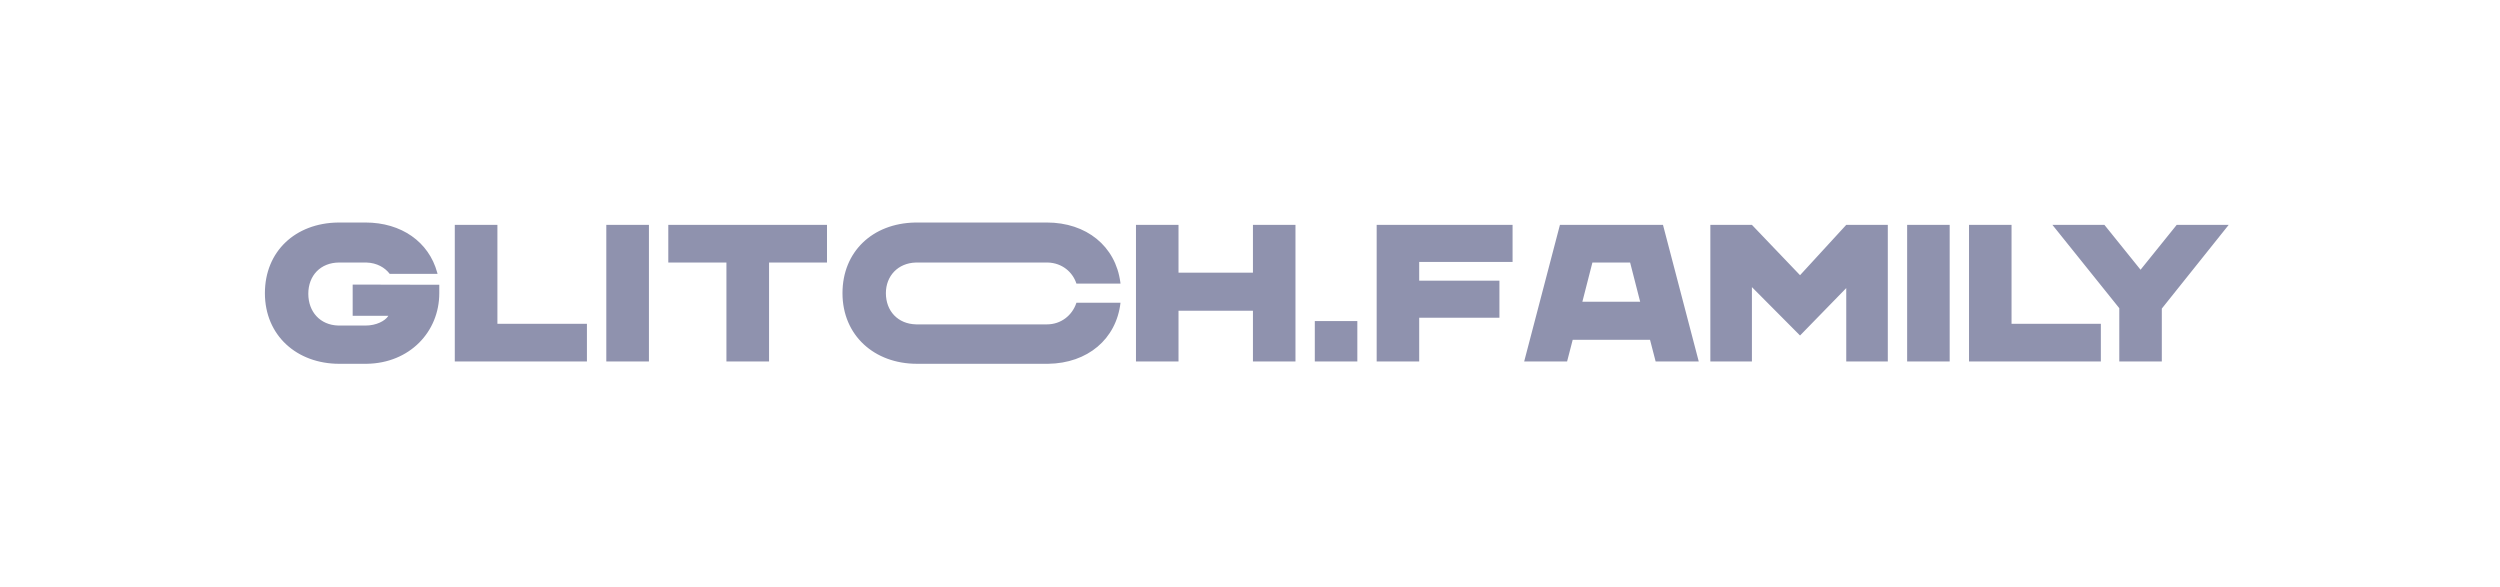
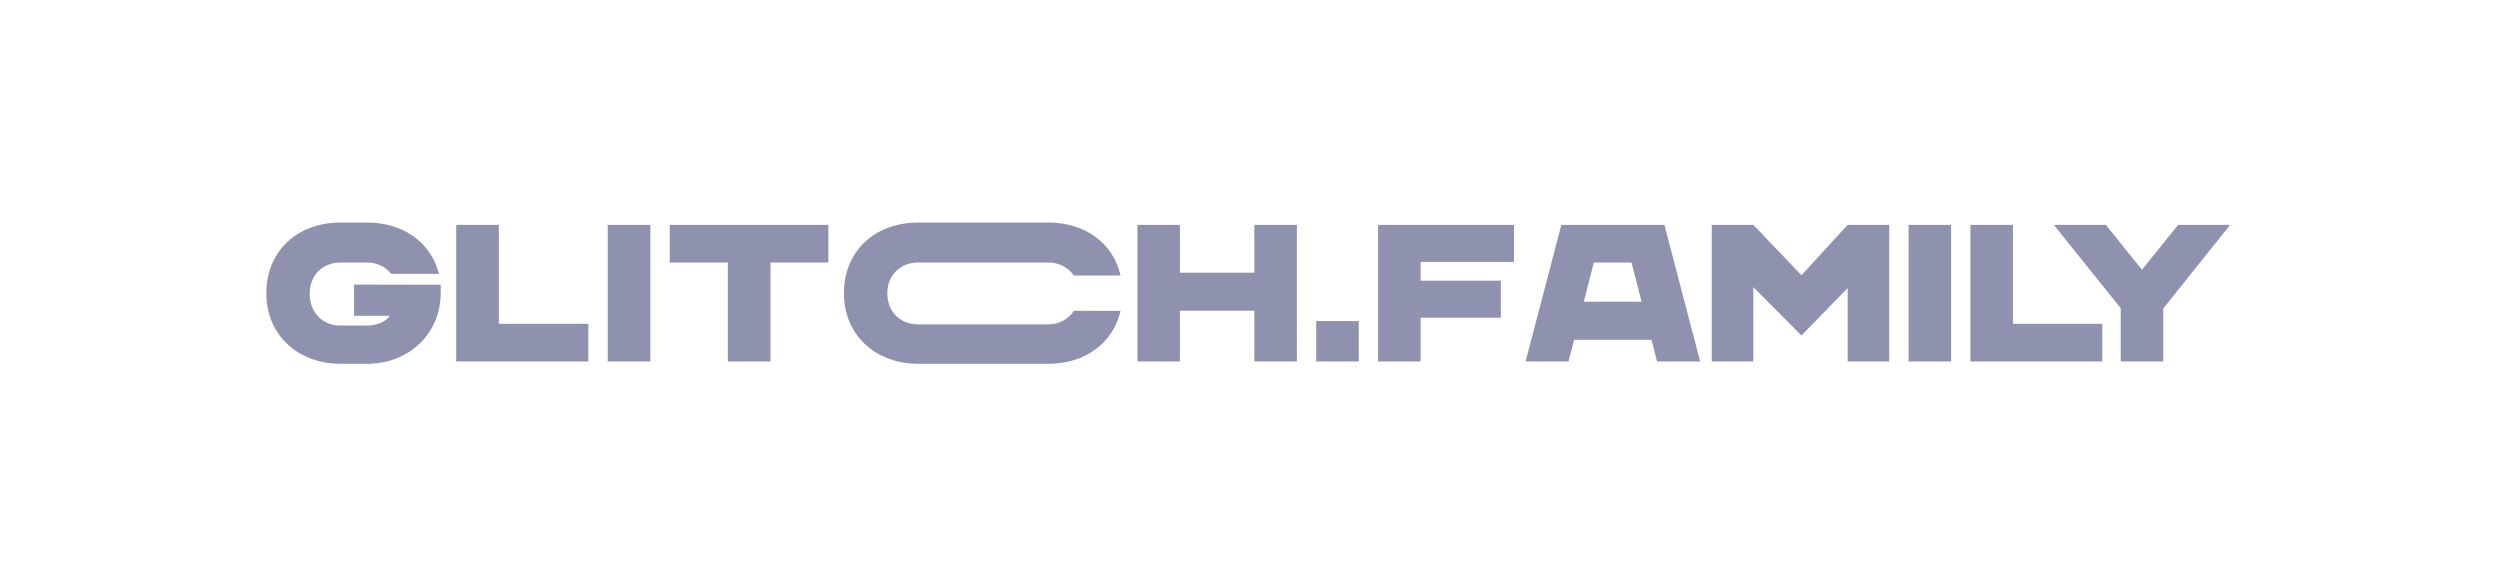
- <svg xmlns="http://www.w3.org/2000/svg" width="307" height="72" viewBox="0 0 307 72">
-   <path fill="#8f92ae" d="M125.35 32.24H112.46c-2.187.061-3.673 1.646-3.673 3.76 0 2.212 1.492 3.777 3.687 3.832l.12.002h15.96c1.76 0 3.092-1.12 3.596-2.555l.035-.105h5.413c-.516 4.477-4.049 7.433-8.878 7.5h-16.126c-5.21 0-9.137-3.474-9.137-8.674 0-5.093 3.685-8.561 8.88-8.672v-.003h16.216c4.859 0 8.44 2.904 9.026 7.347l.02.153h-5.414c-.463-1.426-1.764-2.534-3.504-2.586l-.128-.002h-3.205v.002zm-80.471-4.915c4.413 0 7.783 2.379 8.81 6.147l.041.155h-5.877c-.574-.762-1.568-1.346-2.833-1.387l-.141-.003h-3.212c-2.308 0-3.807 1.606-3.807 3.835 0 2.212 1.446 3.846 3.684 3.904l.123.002h3.212c1.357 0 2.403-.583 2.772-1.14l.035-.059h-4.378v-3.834l10.636.024V36c0 4.768-3.659 8.596-8.9 8.674l-.165.001h-3.212c-5.211 0-9.137-3.474-9.137-8.674 0-5.124 3.73-8.603 8.974-8.674l.163-.001h3.212zm99.842.288v5.87h9.14v-5.87h5.223v16.774h-5.223v-6.23h-9.14v6.23h-5.223V27.613h5.223zm21.96 11.813v4.96h-5.223v-4.96h5.223zm19.063-11.813v4.553h-11.467v2.3h9.853v4.553h-9.853v5.368h-5.222V27.613h16.689zm18.47 0l4.392 16.774h-5.294l-.689-2.66h-9.496l-.688 2.66h-5.27l4.391-16.774h12.654zm10.92 0l5.911 6.182 5.674-6.182h5.104v16.774h-5.104v-9.01l-5.674 5.823-5.91-5.943v9.13h-5.105V27.613h5.104zm24.286 0v16.774h-5.223V27.613h5.223zm7.597 0v12.149h10.968v4.625h-16.19V27.613h5.222zm11.404 0l4.439 5.511 4.44-5.511h6.385l-8.214 10.28v6.494h-5.222v-6.542l-8.214-10.232h6.386zm-197.339 0v12.149h10.993v4.625H55.848V27.613h5.234zm18.607 0v16.774h-5.235V27.613h5.235zm21.866 0v4.624H94.44v12.15h-5.235v-12.15h-7.138v-4.624h19.487zm98.623 4.624h-4.63l-1.234 4.817h7.098l-1.234-4.817z" />
+ <svg xmlns="http://www.w3.org/2000/svg" width="307" height="72" viewBox="0 0 707 166">
+   <path fill="#8f92ae" fill-rule="nonzero" d="M259.287 74.33c-5.044.143-8.47 3.796-8.47 8.67 0 5.1 3.44 8.71 8.5 8.836l.277.004h36.795c3.17 0 5.737-1.573 7.263-3.838l13.199.004c-2.058 9.025-9.793 14.85-20.077 14.991l-.385.003h-36.795c-12.013 0-21.065-8.011-21.065-20 0-11.74 8.495-19.738 20.471-19.994V63h37.39c10.478 0 18.381 5.86 20.463 15.001l-13.227.005c-1.481-2.12-3.925-3.586-6.942-3.676l-.295-.004H289l-29.713.004ZM103.47 63c10.174 0 17.945 5.484 20.312 14.172l.095.358h-13.55c-1.322-1.758-3.614-3.105-6.53-3.199l-.327-.005h-7.406c-5.321 0-8.777 3.702-8.777 8.84 0 5.1 3.334 8.869 8.494 9.002l.283.003h7.406c3.129 0 5.54-1.342 6.39-2.63l.083-.132H99.85v-8.84l24.521.055V83c0 10.99-8.435 19.816-20.521 19.997l-.38.003h-7.405C84.051 103 75 94.989 75 83c0-11.812 8.599-19.835 20.69-19.997l.375-.003h7.406Zm230.192.663v13.536h21.072V63.663h12.042v38.674h-12.042V87.972h-21.072v14.365H321.62V63.663h12.042Zm50.629 27.238v11.436H372.25V90.901h12.042Zm43.951-27.238V74.16h-26.436v5.304h22.714v10.497h-22.714v12.376h-12.042V63.663h38.478Zm42.583 0 10.126 38.674h-12.206l-1.587-6.133h-21.894l-1.587 6.133h-12.15l10.125-38.674h29.173Zm25.178 0 13.629 14.254 13.081-14.254h11.768v38.674h-11.768V81.564l-13.081 13.425-13.63-13.702v21.05h-11.767V63.663h11.768Zm55.993 0v38.674h-12.042V63.663h12.042Zm17.515 0v28.011h25.287v10.663H557.47V63.663h12.042Zm26.291 0L606.04 76.37l10.235-12.707h14.723L612.06 87.365v14.972h-12.041V87.254L581.08 63.663h14.723Zm-454.974 0v28.011h25.344v10.663H128.76V63.663h12.069Zm42.898 0v38.674h-12.069V63.663h12.069Zm50.414 0v10.663h-16.403v28.011H205.67V74.326h-16.457V63.663h44.928Zm227.38 10.663h-10.673l-2.846 11.105h16.366l-2.847-11.105Z" />
</svg>
